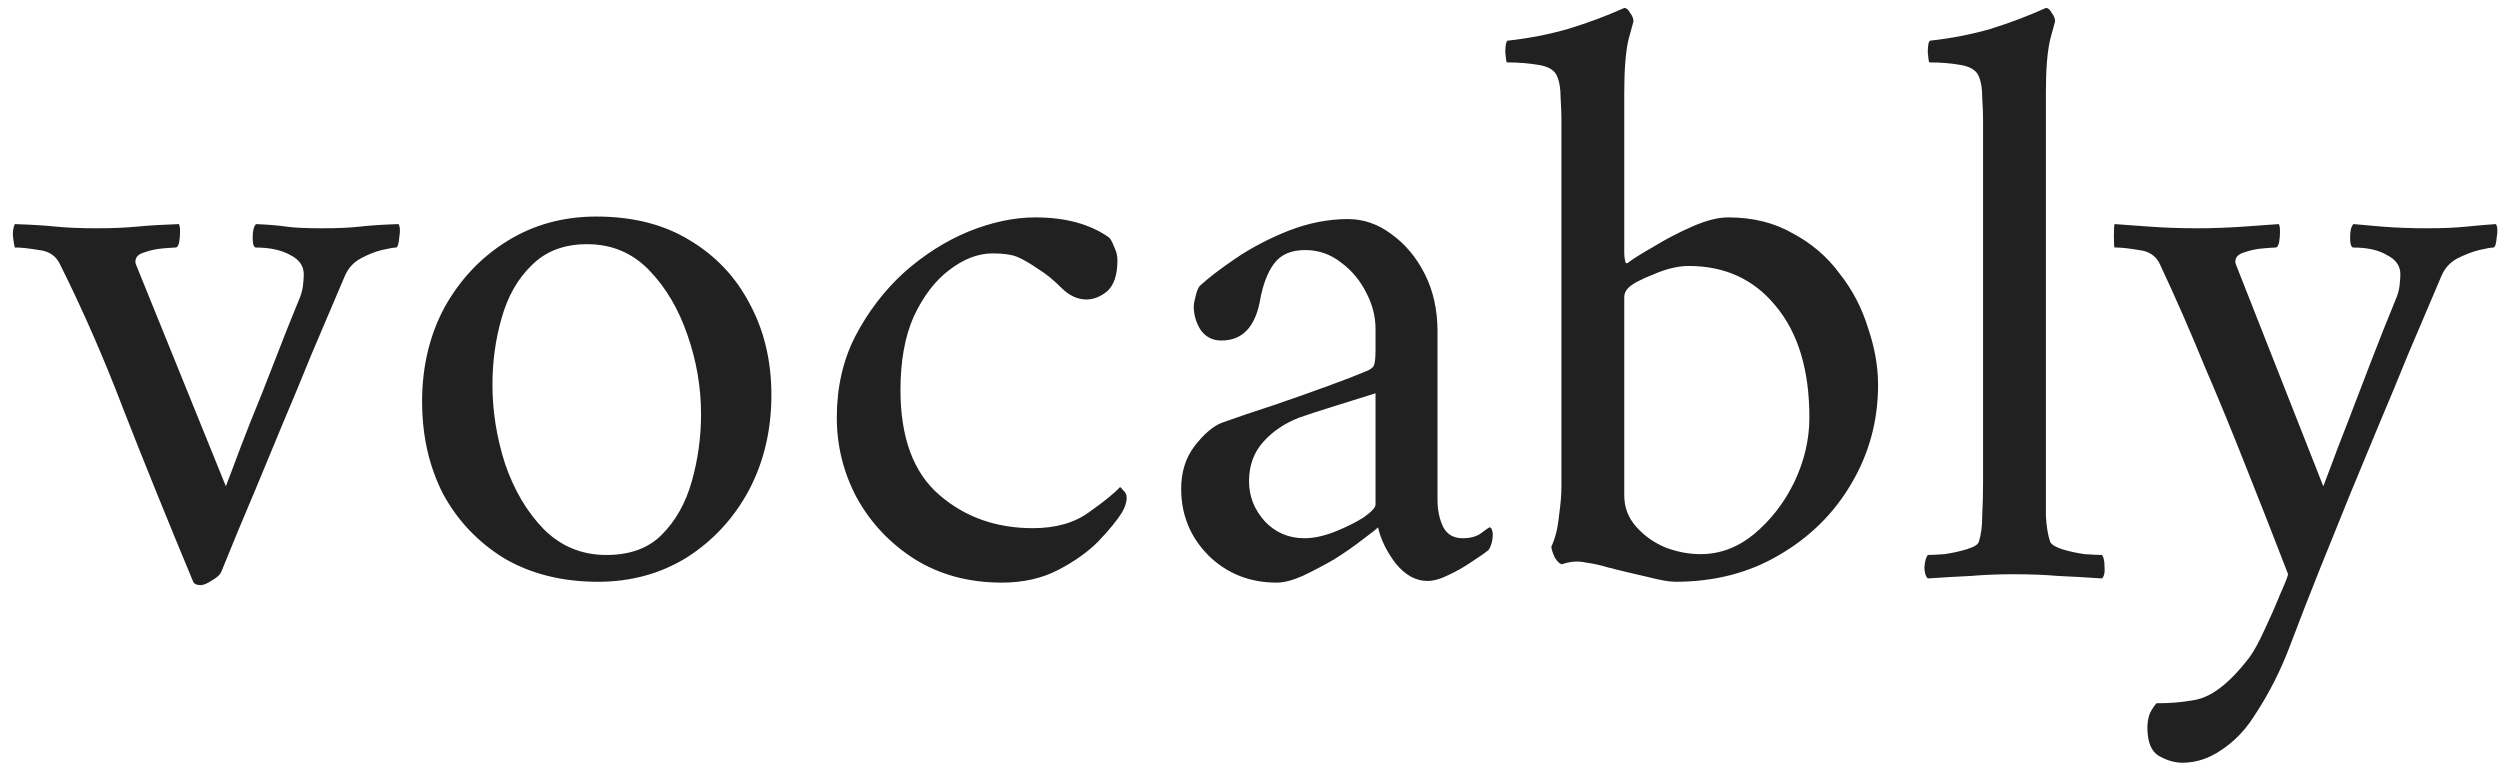
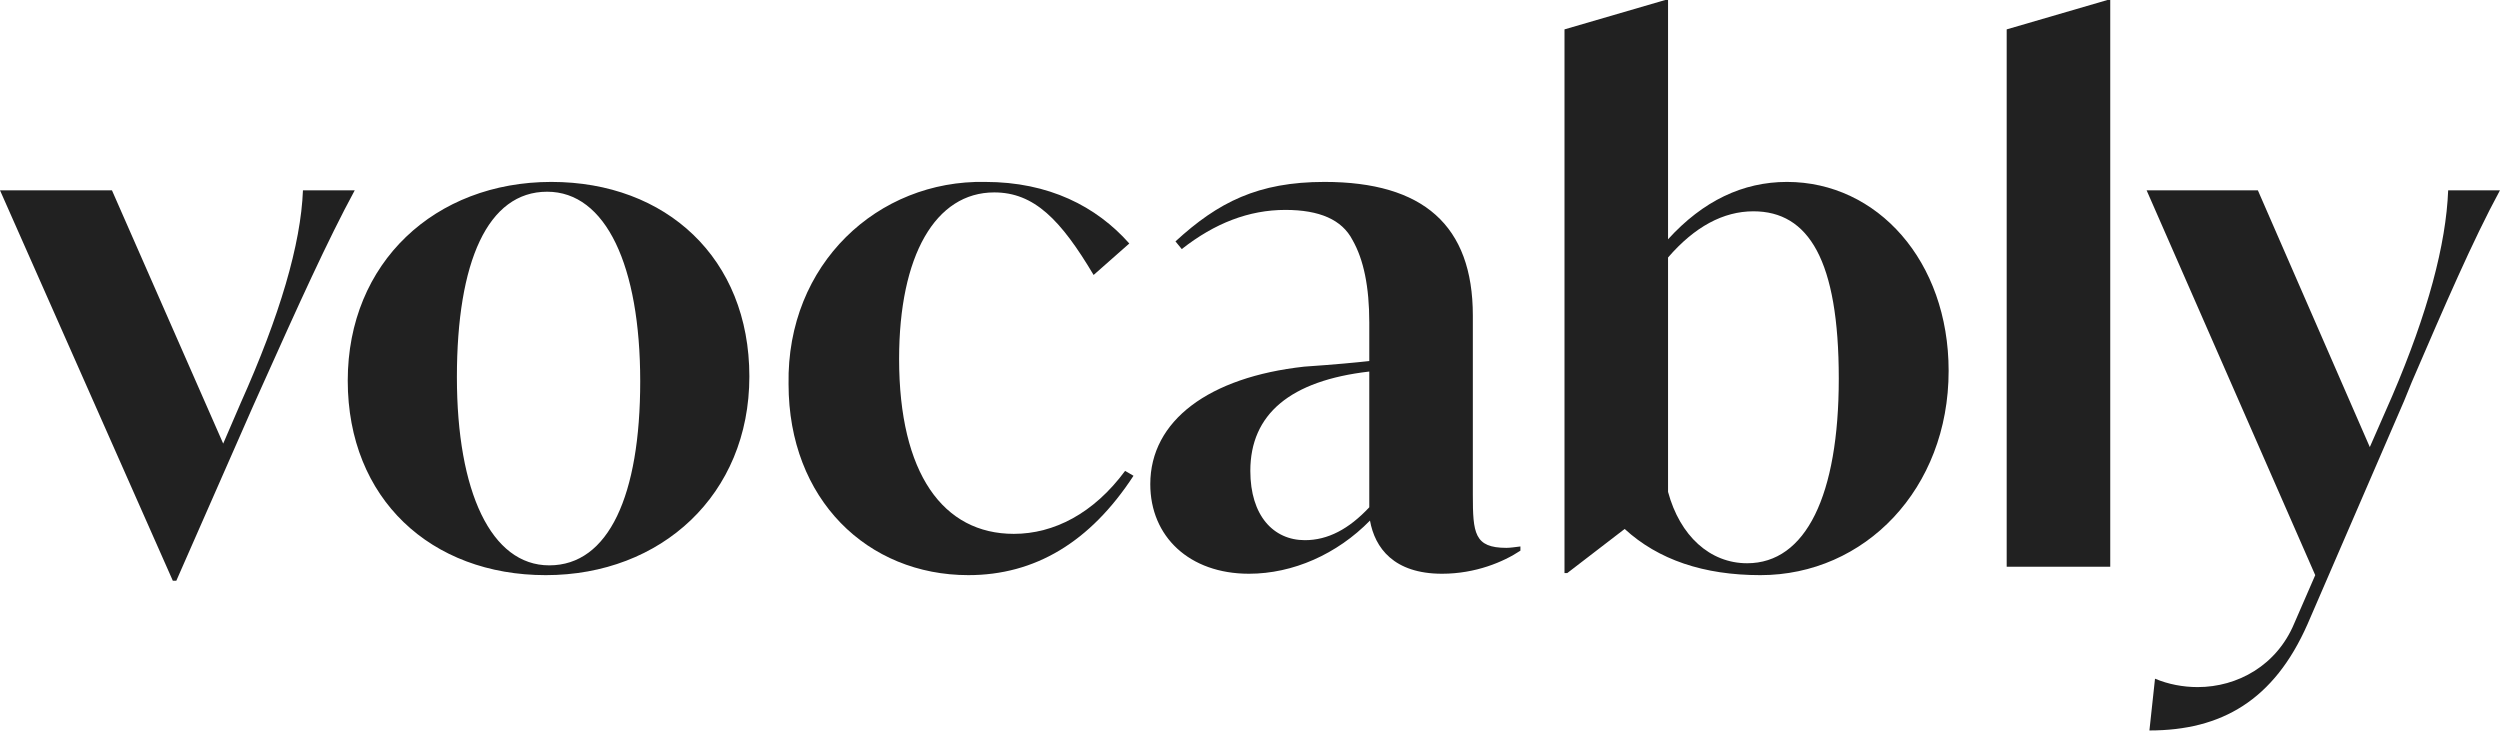
- <svg xmlns="http://www.w3.org/2000/svg" width="191" height="59" viewBox="0 0 191 59" fill="none">
-   <path fill="#212121" d="M7.4 17.44C8.595 17.44 9.619 17.397 10.472 17.312C11.368 17.227 12.435 17.163 13.672 17.12C13.757 17.291 13.779 17.632 13.736 18.144C13.693 18.656 13.587 18.912 13.416 18.912C13.288 18.912 12.968 18.933 12.456 18.976C11.944 19.019 11.453 19.125 10.984 19.296C10.557 19.424 10.344 19.659 10.344 20C10.344 20.085 10.365 20.171 10.408 20.256L17.256 37.152C17.256 37.152 17.427 36.704 17.768 35.808C18.109 34.869 18.557 33.696 19.112 32.288C19.709 30.837 20.328 29.28 20.968 27.616C21.608 25.952 22.227 24.395 22.824 22.944C22.995 22.56 23.101 22.197 23.144 21.856C23.187 21.472 23.208 21.173 23.208 20.96C23.208 20.32 22.867 19.829 22.184 19.488C21.501 19.104 20.627 18.912 19.56 18.912C19.389 18.912 19.304 18.656 19.304 18.144C19.304 17.632 19.389 17.291 19.56 17.12C20.541 17.163 21.309 17.227 21.864 17.312C22.419 17.397 23.336 17.44 24.616 17.44C25.811 17.44 26.771 17.397 27.496 17.312C28.221 17.227 29.203 17.163 30.44 17.12C30.568 17.291 30.589 17.632 30.504 18.144C30.461 18.656 30.376 18.912 30.248 18.912C30.077 18.912 29.715 18.976 29.16 19.104C28.648 19.232 28.115 19.445 27.56 19.744C27.005 20.043 26.6 20.491 26.344 21.088C25.405 23.307 24.552 25.312 23.784 27.104C23.059 28.896 22.333 30.645 21.608 32.352C20.925 34.016 20.2 35.765 19.432 37.6C18.664 39.392 17.832 41.397 16.936 43.616C16.851 43.872 16.616 44.107 16.232 44.32C15.848 44.576 15.549 44.704 15.336 44.704C15.037 44.704 14.845 44.619 14.76 44.448C12.755 39.627 10.984 35.253 9.448 31.328C7.955 27.403 6.333 23.691 4.584 20.192C4.285 19.552 3.752 19.189 2.984 19.104C2.216 18.976 1.64 18.912 1.256 18.912C1.171 18.912 1.128 18.912 1.128 18.912C1.085 18.741 1.043 18.485 1 18.144C0.957 17.76 1 17.419 1.128 17.12C2.408 17.163 3.453 17.227 4.264 17.312C5.075 17.397 6.12 17.44 7.4 17.44ZM45.559 16.544C48.333 16.544 50.701 17.141 52.663 18.336C54.669 19.531 56.205 21.152 57.272 23.2C58.381 25.248 58.935 27.573 58.935 30.176C58.935 32.864 58.359 35.296 57.208 37.472C56.056 39.605 54.477 41.312 52.471 42.592C50.466 43.829 48.205 44.448 45.688 44.448C42.957 44.448 40.568 43.851 38.52 42.656C36.514 41.419 34.957 39.776 33.847 37.728C32.781 35.637 32.248 33.291 32.248 30.688C32.248 28 32.824 25.589 33.975 23.456C35.17 21.323 36.77 19.637 38.776 18.4C40.781 17.163 43.042 16.544 45.559 16.544ZM44.855 18.656C43.106 18.656 41.698 19.189 40.632 20.256C39.565 21.28 38.797 22.624 38.328 24.288C37.858 25.909 37.623 27.616 37.623 29.408C37.623 31.413 37.944 33.419 38.584 35.424C39.266 37.429 40.248 39.093 41.528 40.416C42.85 41.739 44.45 42.4 46.328 42.4C48.12 42.4 49.528 41.888 50.551 40.864C51.618 39.797 52.386 38.432 52.855 36.768C53.325 35.104 53.559 33.397 53.559 31.648C53.559 29.6 53.218 27.595 52.535 25.632C51.853 23.627 50.871 21.963 49.592 20.64C48.312 19.317 46.733 18.656 44.855 18.656ZM85.372 19.872C85.372 20.981 85.116 21.771 84.604 22.24C84.092 22.667 83.559 22.88 83.004 22.88C82.321 22.88 81.681 22.581 81.084 21.984C80.487 21.387 79.911 20.917 79.356 20.576C78.673 20.107 78.119 19.787 77.692 19.616C77.265 19.445 76.647 19.36 75.836 19.36C74.727 19.36 73.617 19.787 72.508 20.64C71.441 21.451 70.545 22.624 69.82 24.16C69.137 25.696 68.796 27.573 68.796 29.792C68.796 33.419 69.777 36.085 71.74 37.792C73.703 39.499 76.092 40.352 78.908 40.352C80.657 40.352 82.087 39.947 83.196 39.136C84.348 38.325 85.137 37.685 85.564 37.216C85.607 37.216 85.692 37.301 85.82 37.472C85.991 37.6 86.076 37.792 86.076 38.048C86.076 38.389 85.948 38.773 85.692 39.2C85.308 39.797 84.711 40.523 83.9 41.376C83.089 42.187 82.065 42.912 80.828 43.552C79.591 44.192 78.161 44.512 76.54 44.512C74.023 44.512 71.804 43.915 69.884 42.72C68.007 41.525 66.535 39.968 65.468 38.048C64.444 36.128 63.932 34.08 63.932 31.904C63.932 29.6 64.401 27.531 65.34 25.696C66.321 23.819 67.559 22.197 69.052 20.832C70.588 19.467 72.231 18.421 73.98 17.696C75.772 16.971 77.479 16.608 79.1 16.608C81.404 16.608 83.281 17.12 84.732 18.144C84.86 18.272 84.988 18.507 85.116 18.848C85.287 19.189 85.372 19.531 85.372 19.872ZM102.978 16.736C104.172 16.736 105.282 17.12 106.306 17.888C107.372 18.656 108.226 19.68 108.866 20.96C109.506 22.24 109.826 23.691 109.826 25.312V38.176C109.826 38.987 109.975 39.691 110.274 40.288C110.572 40.843 111.063 41.12 111.746 41.12C112.343 41.12 112.812 40.992 113.154 40.736C113.495 40.48 113.708 40.331 113.794 40.288C113.879 40.288 113.943 40.352 113.986 40.48C114.028 40.608 114.05 40.715 114.05 40.8C114.05 41.269 113.943 41.675 113.73 42.016C113.474 42.229 113.047 42.528 112.45 42.912C111.895 43.296 111.298 43.637 110.658 43.936C110.06 44.235 109.527 44.384 109.058 44.384C108.162 44.384 107.351 43.936 106.626 43.04C105.943 42.144 105.495 41.227 105.282 40.288C105.111 40.459 104.706 40.779 104.066 41.248C103.468 41.717 102.764 42.208 101.954 42.72C101.143 43.189 100.332 43.616 99.522 44C98.754 44.341 98.092 44.512 97.537 44.512C95.49 44.512 93.761 43.829 92.353 42.464C90.945 41.056 90.242 39.349 90.242 37.344C90.242 36.064 90.583 34.976 91.266 34.08C91.991 33.141 92.695 32.544 93.377 32.288C94.572 31.861 95.895 31.413 97.346 30.944C98.839 30.432 100.226 29.941 101.506 29.472C102.786 29.003 103.724 28.64 104.322 28.384C104.663 28.256 104.876 28.107 104.962 27.936C105.047 27.723 105.09 27.339 105.09 26.784V25.12C105.09 24.181 104.855 23.264 104.385 22.368C103.916 21.429 103.276 20.661 102.466 20.064C101.655 19.424 100.738 19.104 99.713 19.104C98.647 19.104 97.858 19.445 97.346 20.128C96.834 20.811 96.471 21.771 96.257 23.008C95.874 25.013 94.892 26.016 93.314 26.016C92.631 26.016 92.097 25.739 91.713 25.184C91.372 24.629 91.201 24.032 91.201 23.392C91.201 23.264 91.244 23.029 91.329 22.688C91.415 22.304 91.522 22.027 91.65 21.856C92.29 21.259 93.207 20.555 94.401 19.744C95.596 18.933 96.94 18.229 98.433 17.632C99.969 17.035 101.484 16.736 102.978 16.736ZM99.65 41.12C100.375 41.12 101.164 40.949 102.018 40.608C102.871 40.267 103.596 39.904 104.194 39.52C104.791 39.093 105.09 38.773 105.09 38.56V30.048C104.279 30.304 103.255 30.624 102.018 31.008C100.78 31.392 99.863 31.691 99.266 31.904C98.156 32.331 97.239 32.949 96.513 33.76C95.788 34.571 95.425 35.573 95.425 36.768C95.425 37.92 95.831 38.944 96.641 39.84C97.452 40.693 98.455 41.12 99.65 41.12ZM127.997 44.448C127.527 44.448 126.802 44.32 125.821 44.064C124.882 43.851 124.071 43.659 123.389 43.488C123.261 43.445 123.09 43.403 122.877 43.36C122.322 43.189 121.746 43.061 121.149 42.976C120.551 42.848 119.954 42.891 119.357 43.104C119.186 43.104 118.994 42.933 118.781 42.592C118.61 42.208 118.525 41.931 118.525 41.76C118.823 41.12 119.015 40.352 119.101 39.456C119.229 38.56 119.293 37.792 119.293 37.152V9.12C119.293 8.693 119.271 8.139 119.229 7.456C119.229 6.773 119.143 6.24 118.973 5.856C118.802 5.387 118.333 5.088 117.565 4.96C116.797 4.832 115.986 4.768 115.133 4.768C115.09 4.768 115.047 4.512 115.005 4C115.005 3.445 115.069 3.147 115.197 3.104C116.775 2.933 118.311 2.635 119.805 2.208C121.341 1.739 122.77 1.205 124.093 0.608C124.263 0.608 124.413 0.736 124.541 0.992C124.711 1.205 124.797 1.419 124.797 1.632C124.797 1.632 124.669 2.101 124.413 3.04C124.199 3.979 124.093 5.323 124.093 7.072V19.36C124.093 19.531 124.114 19.723 124.157 19.936C124.199 20.149 124.306 20.171 124.477 20C124.818 19.744 125.437 19.36 126.333 18.848C127.229 18.293 128.21 17.781 129.277 17.312C130.343 16.843 131.261 16.608 132.029 16.608C133.906 16.608 135.549 17.013 136.957 17.824C138.407 18.592 139.602 19.616 140.541 20.896C141.522 22.133 142.247 23.52 142.717 25.056C143.229 26.549 143.485 28 143.485 29.408C143.485 32.139 142.802 34.656 141.437 36.96C140.114 39.221 138.279 41.035 135.933 42.4C133.629 43.765 130.983 44.448 127.997 44.448ZM129.021 20.32C128.21 20.32 127.314 20.533 126.333 20.96C125.351 21.344 124.711 21.685 124.413 21.984C124.199 22.197 124.093 22.432 124.093 22.688V37.856C124.093 38.752 124.391 39.541 124.989 40.224C125.586 40.907 126.333 41.44 127.229 41.824C128.125 42.165 129.021 42.336 129.917 42.336C131.41 42.336 132.775 41.824 134.013 40.8C135.293 39.733 136.317 38.411 137.085 36.832C137.853 35.211 138.237 33.568 138.237 31.904C138.237 28.277 137.383 25.44 135.677 23.392C134.013 21.344 131.794 20.32 129.021 20.32ZM151.506 9.12C151.506 8.651 151.484 8.096 151.442 7.456C151.442 6.773 151.356 6.24 151.186 5.856C151.015 5.387 150.546 5.088 149.778 4.96C149.052 4.832 148.263 4.768 147.41 4.768C147.367 4.768 147.324 4.512 147.282 4C147.282 3.445 147.346 3.147 147.474 3.104C149.052 2.933 150.588 2.635 152.082 2.208C153.575 1.739 154.983 1.205 156.306 0.608C156.476 0.608 156.626 0.736 156.754 0.992C156.924 1.205 157.01 1.419 157.01 1.632C157.01 1.632 156.882 2.101 156.626 3.04C156.412 3.979 156.306 5.323 156.306 7.072V36.768C156.306 37.707 156.306 38.581 156.306 39.392C156.348 40.203 156.455 40.864 156.626 41.376C156.711 41.589 157.01 41.781 157.522 41.952C158.076 42.123 158.652 42.251 159.25 42.336C159.89 42.379 160.338 42.4 160.594 42.4C160.722 42.571 160.786 42.869 160.786 43.296C160.828 43.723 160.764 44.021 160.594 44.192C159.314 44.107 158.183 44.043 157.202 44C156.22 43.915 155.111 43.872 153.874 43.872C152.679 43.872 151.591 43.915 150.61 44C149.671 44.043 148.562 44.107 147.282 44.192C147.111 44.021 147.026 43.723 147.026 43.296C147.068 42.869 147.154 42.571 147.282 42.4C147.538 42.4 147.964 42.379 148.562 42.336C149.159 42.251 149.735 42.123 150.29 41.952C150.844 41.781 151.143 41.589 151.186 41.376C151.356 40.864 151.442 40.203 151.442 39.392C151.484 38.581 151.506 37.707 151.506 36.768V9.12ZM167.836 17.44C169.031 17.44 170.225 17.397 171.42 17.312C172.657 17.227 173.553 17.163 174.108 17.12C174.193 17.291 174.215 17.632 174.172 18.144C174.129 18.656 174.023 18.912 173.852 18.912C173.724 18.912 173.404 18.933 172.892 18.976C172.38 19.019 171.889 19.125 171.42 19.296C170.993 19.424 170.78 19.659 170.78 20C170.78 20.085 170.801 20.171 170.844 20.256L177.5 37.152C177.5 37.152 177.671 36.704 178.012 35.808C178.353 34.869 178.801 33.696 179.356 32.288C179.911 30.837 180.508 29.28 181.148 27.616C181.788 25.952 182.407 24.395 183.004 22.944C183.175 22.56 183.281 22.197 183.324 21.856C183.367 21.472 183.388 21.173 183.388 20.96C183.388 20.32 183.047 19.829 182.364 19.488C181.724 19.104 180.871 18.912 179.804 18.912C179.633 18.912 179.548 18.656 179.548 18.144C179.548 17.632 179.633 17.291 179.804 17.12C180.273 17.163 180.999 17.227 181.98 17.312C183.004 17.397 184.156 17.44 185.436 17.44C186.631 17.44 187.633 17.397 188.444 17.312C189.297 17.227 190.044 17.163 190.684 17.12C190.812 17.291 190.833 17.632 190.748 18.144C190.705 18.656 190.62 18.912 190.492 18.912C190.321 18.912 189.959 18.976 189.404 19.104C188.892 19.232 188.337 19.445 187.74 19.744C187.185 20.043 186.78 20.491 186.524 21.088C185.585 23.307 184.732 25.312 183.964 27.104C183.239 28.896 182.513 30.645 181.788 32.352C181.105 34.016 180.38 35.765 179.612 37.6C178.887 39.392 178.076 41.397 177.18 43.616C176.412 45.536 175.665 47.456 174.94 49.376C174.215 51.296 173.297 53.088 172.188 54.752C171.505 55.819 170.673 56.672 169.692 57.312C168.753 57.952 167.772 58.272 166.748 58.272C166.151 58.272 165.553 58.101 164.956 57.76C164.359 57.419 164.06 56.693 164.06 55.584C164.06 55.2 164.124 54.837 164.252 54.496C164.423 54.155 164.593 53.899 164.764 53.728C165.745 53.728 166.599 53.664 167.324 53.536C168.092 53.451 168.817 53.152 169.5 52.64C170.225 52.128 171.015 51.317 171.868 50.208C172.209 49.739 172.593 49.035 173.02 48.096C173.447 47.2 173.831 46.325 174.172 45.472C174.556 44.619 174.769 44.085 174.812 43.872C173.66 40.885 172.572 38.112 171.548 35.552C170.524 32.949 169.479 30.411 168.412 27.936C167.388 25.419 166.257 22.837 165.02 20.192C164.721 19.552 164.188 19.189 163.42 19.104C162.652 18.976 162.076 18.912 161.692 18.912C161.607 18.912 161.564 18.912 161.564 18.912C161.521 18.912 161.5 18.635 161.5 18.08C161.5 17.483 161.521 17.163 161.564 17.12C162.161 17.163 163.036 17.227 164.188 17.312C165.34 17.397 166.556 17.44 167.836 17.44Z" />
+ <svg xmlns="http://www.w3.org/2000/svg" width="2823" height="824.84" version="1.1" viewBox="0 0 2823 824.84" xml:space="preserve">
+   <g transform="translate(-135.25,-333.57)" fill="#212121">
+     <path d="m535.82 548.47c-30.81 56.88-63.99 130.36-105.08 222.01l-10.27 22.91-86.12 195.94h-3.95l-195.15-440.86h126.41l125.62 286.01 19.75-45.82c44.24-98.76 67.95-179.35 70.32-240.19z" />
+     <path d="m757.84 538.99c129.58 0 223.59 86.12 223.59 219.65s-99.55 224.38-229.91 224.38c-129.58 0-223.6-86.12-223.6-219.64 0-133.53 98.77-224.39 229.92-224.39zm-4.74 11.07c-67.16 0-101.92 79.01-101.92 209.37 0 129.58 38.71 212.54 104.29 212.54 67.16 0 102.71-79.01 102.71-207.8 0-130.37-38.71-214.11-105.08-214.11z" />
+     <path d="m1247.7 538.99c71.9 0 125.62 27.65 162.76 69.53l-40.3 35.55c-37.13-62.42-67.16-93.23-112.19-93.23-66.37 0-107.45 71.11-107.45 188.04 0 129.57 49.77 197.52 129.58 197.52 45.03 0 90.06-22.92 125.62-71.11l9.48 5.53c-48.99 75.06-111.4 112.19-186.46 112.19-113.77 0-203.05-85.33-203.05-215.69-2.37-135.89 101.13-230.7 222.01-228.33z" />
+     <path d="m1852.1 955.37c-18.96 12.64-50.57 26.07-88.49 26.07-54.52 0-75.86-29.23-81.38-60.04-37.13 37.92-86.91 60.04-136.68 60.04-67.16 0-111.4-41.87-111.4-101.13 0-71.9 66.37-120.88 173.82-132.73 34.77-2.37 59.26-4.74 73.48-6.32v-43.46c0-40.3-6.32-71.11-18.96-93.23-11.86-22.91-37.14-33.97-75.86-33.97-41.08 0-79.8 15.01-116.93 44.24l-7.11-8.69c48.2-44.24 93.23-67.16 168.29-67.16 111.4 0 167.5 48.99 167.5 150.91v202.26c0 43.46 1.58 60.05 37.93 60.05 3.95 0 9.48-0.79 15.8-1.58v4.74zm-170.66-202.26c-89.28 10.27-134.32 48.2-134.32 112.2 0 50.57 26.08 78.22 61.63 78.22 26.07 0 49.77-12.64 72.69-37.13v-153.29z" />
+     <path d="m2123.1 983.02c-64 0-115.35-17.38-153.28-52.15l-64.78 49.78h-3.16v-613.9l113.77-33.18h3.16v270.21c39.51-43.45 84.54-64.79 134.32-64.79 101.92 0 182.51 89.28 182.51 213.33 0 133.52-94.81 230.7-212.54 230.7zm-7.9-410.84c-33.97 0-66.36 17.38-96.39 52.15v264.67c13.43 49.78 47.4 80.59 89.28 80.59 66.37 0 103.51-76.64 103.51-208.58 0-133.53-33.98-188.83-96.4-188.83z" />
+     <path d="m2401.2 366.75 113.78-33.18h3.16v639.98h-116.94z" />
+     <path d="m2958.2 548.47c-30.81 56.88-62.42 130.36-99.55 216.48l-8.69 21.33-109.03 252.04c-37.93 86.12-97.18 120.09-178.56 120.09l6.32-58.46c15.01 6.32 31.61 9.48 48.19 9.48 45.04 0 89.28-24.49 109.03-71.89l23.7-54.52-190.41-434.55h125.63l126.41 289.96 25.28-57.68c40.3-94.02 60.84-171.45 63.2-232.28z" />
+   </g>
</svg>
